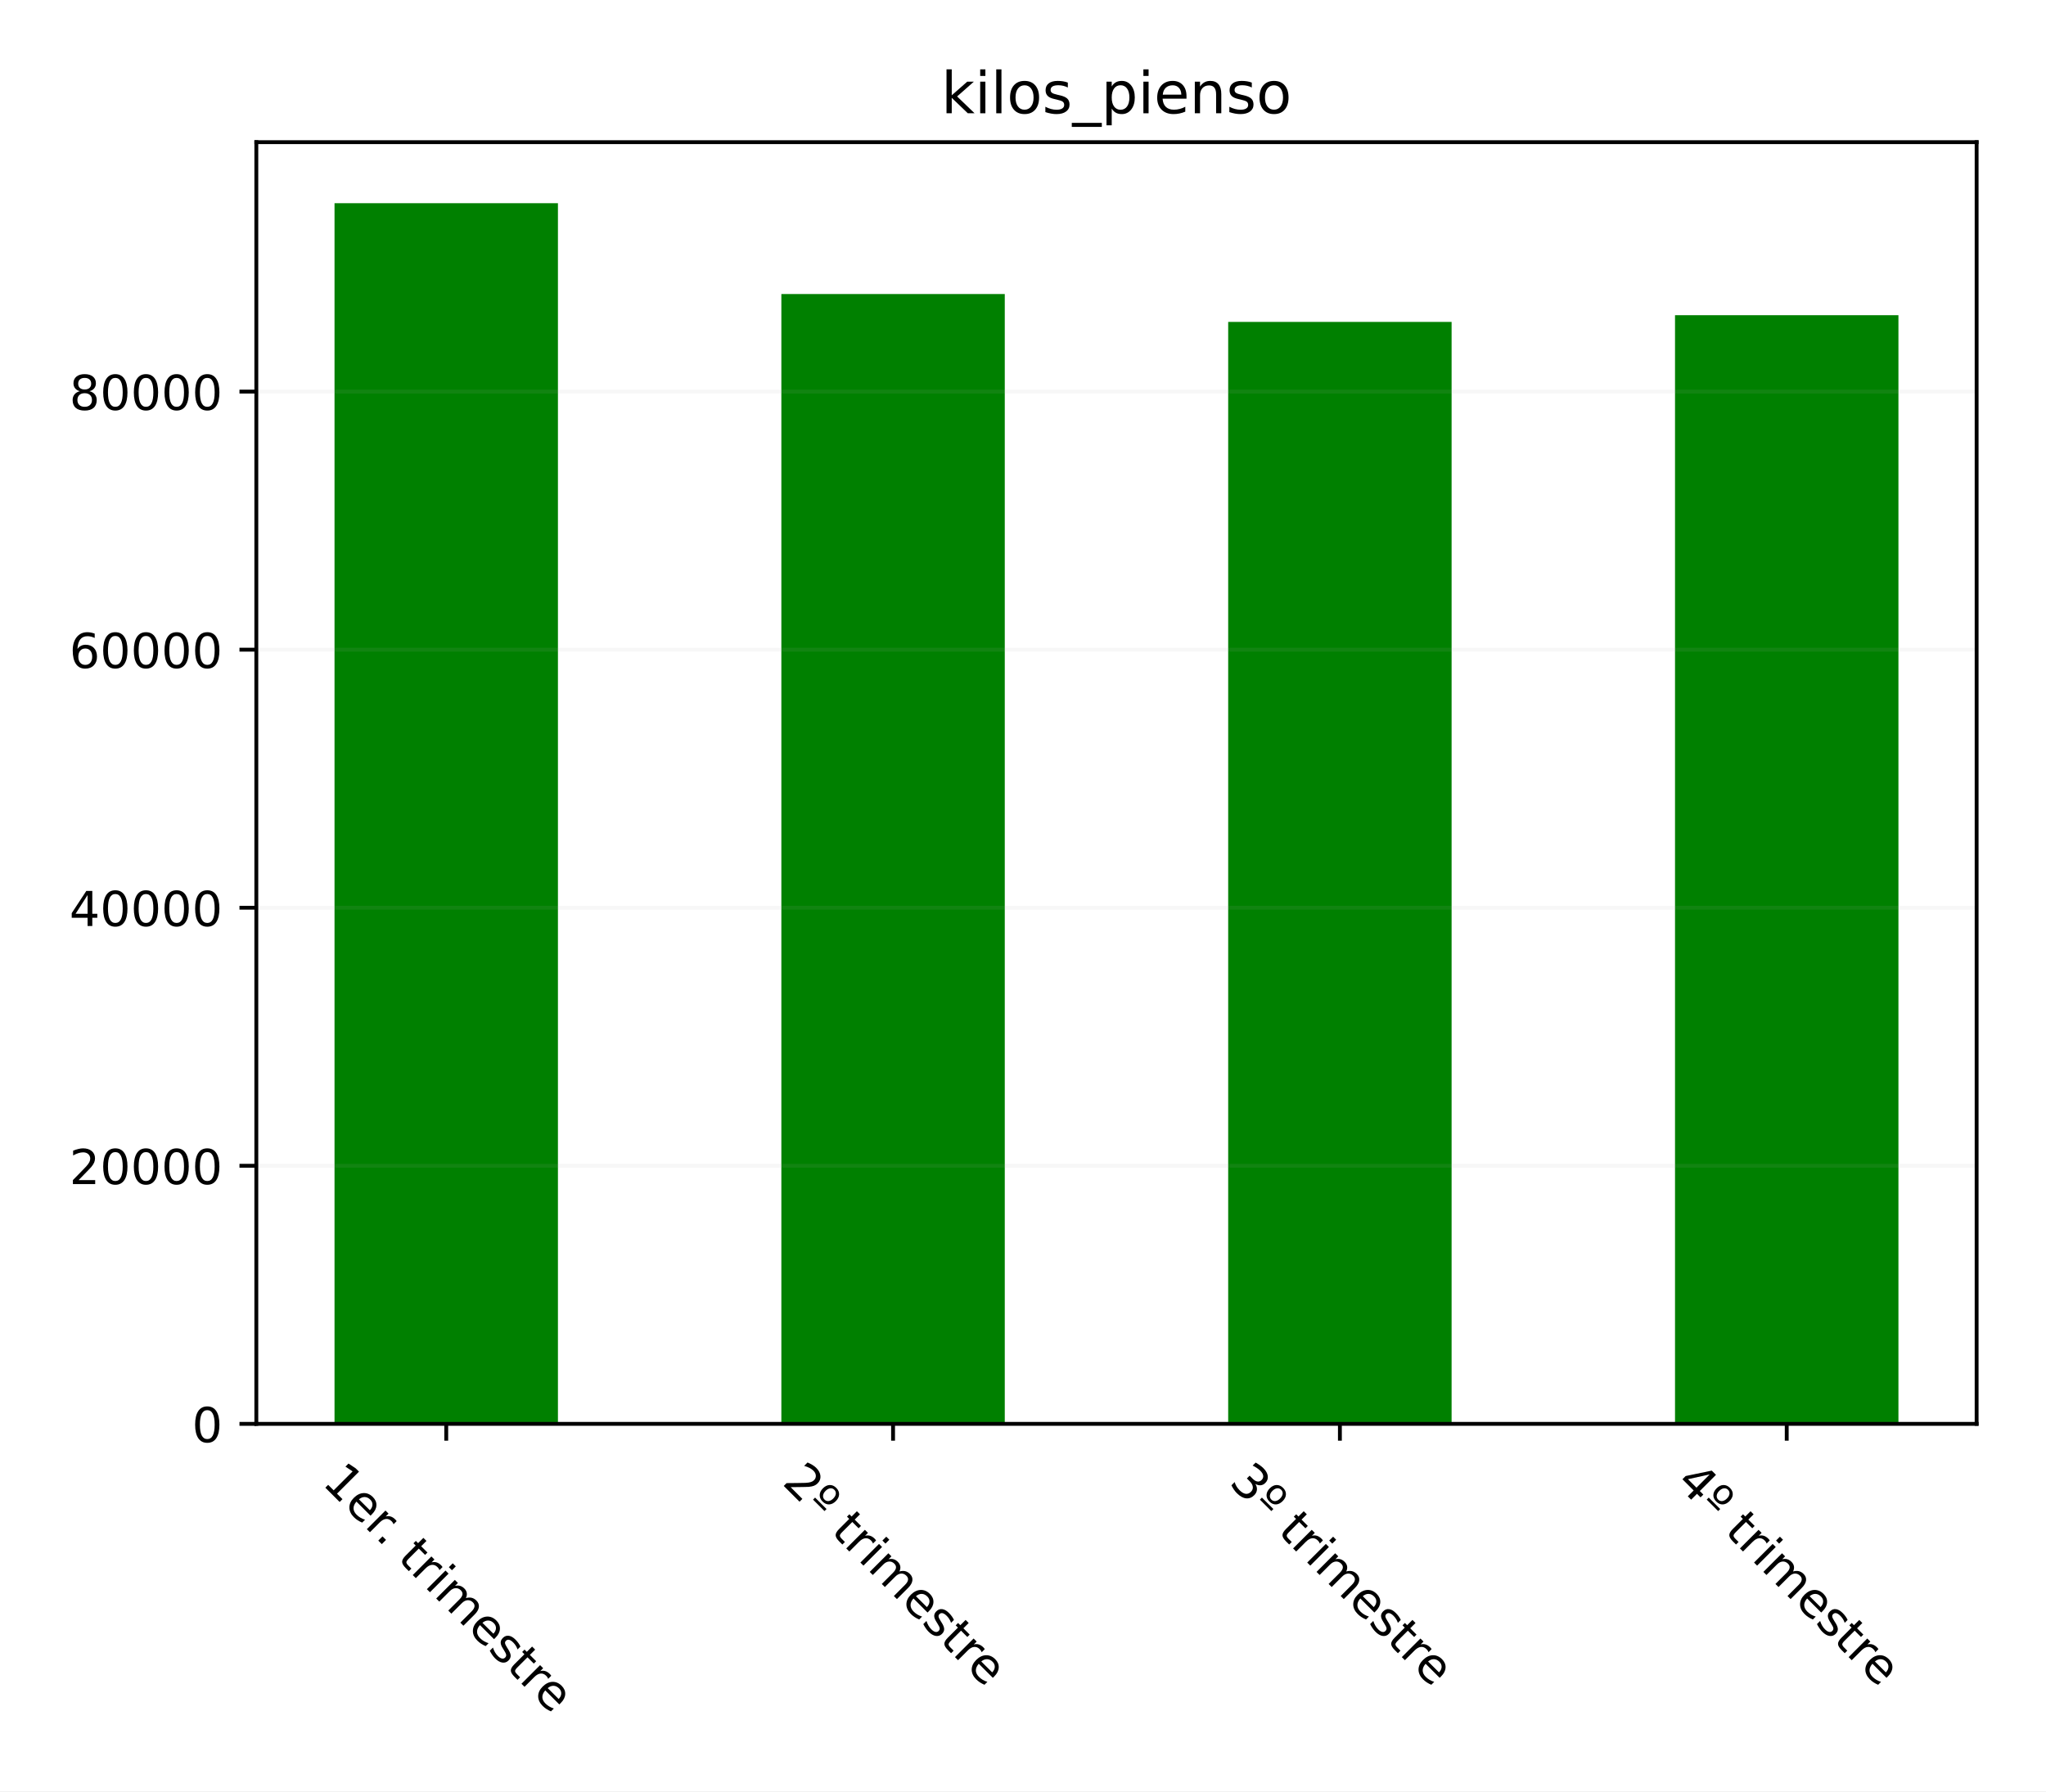
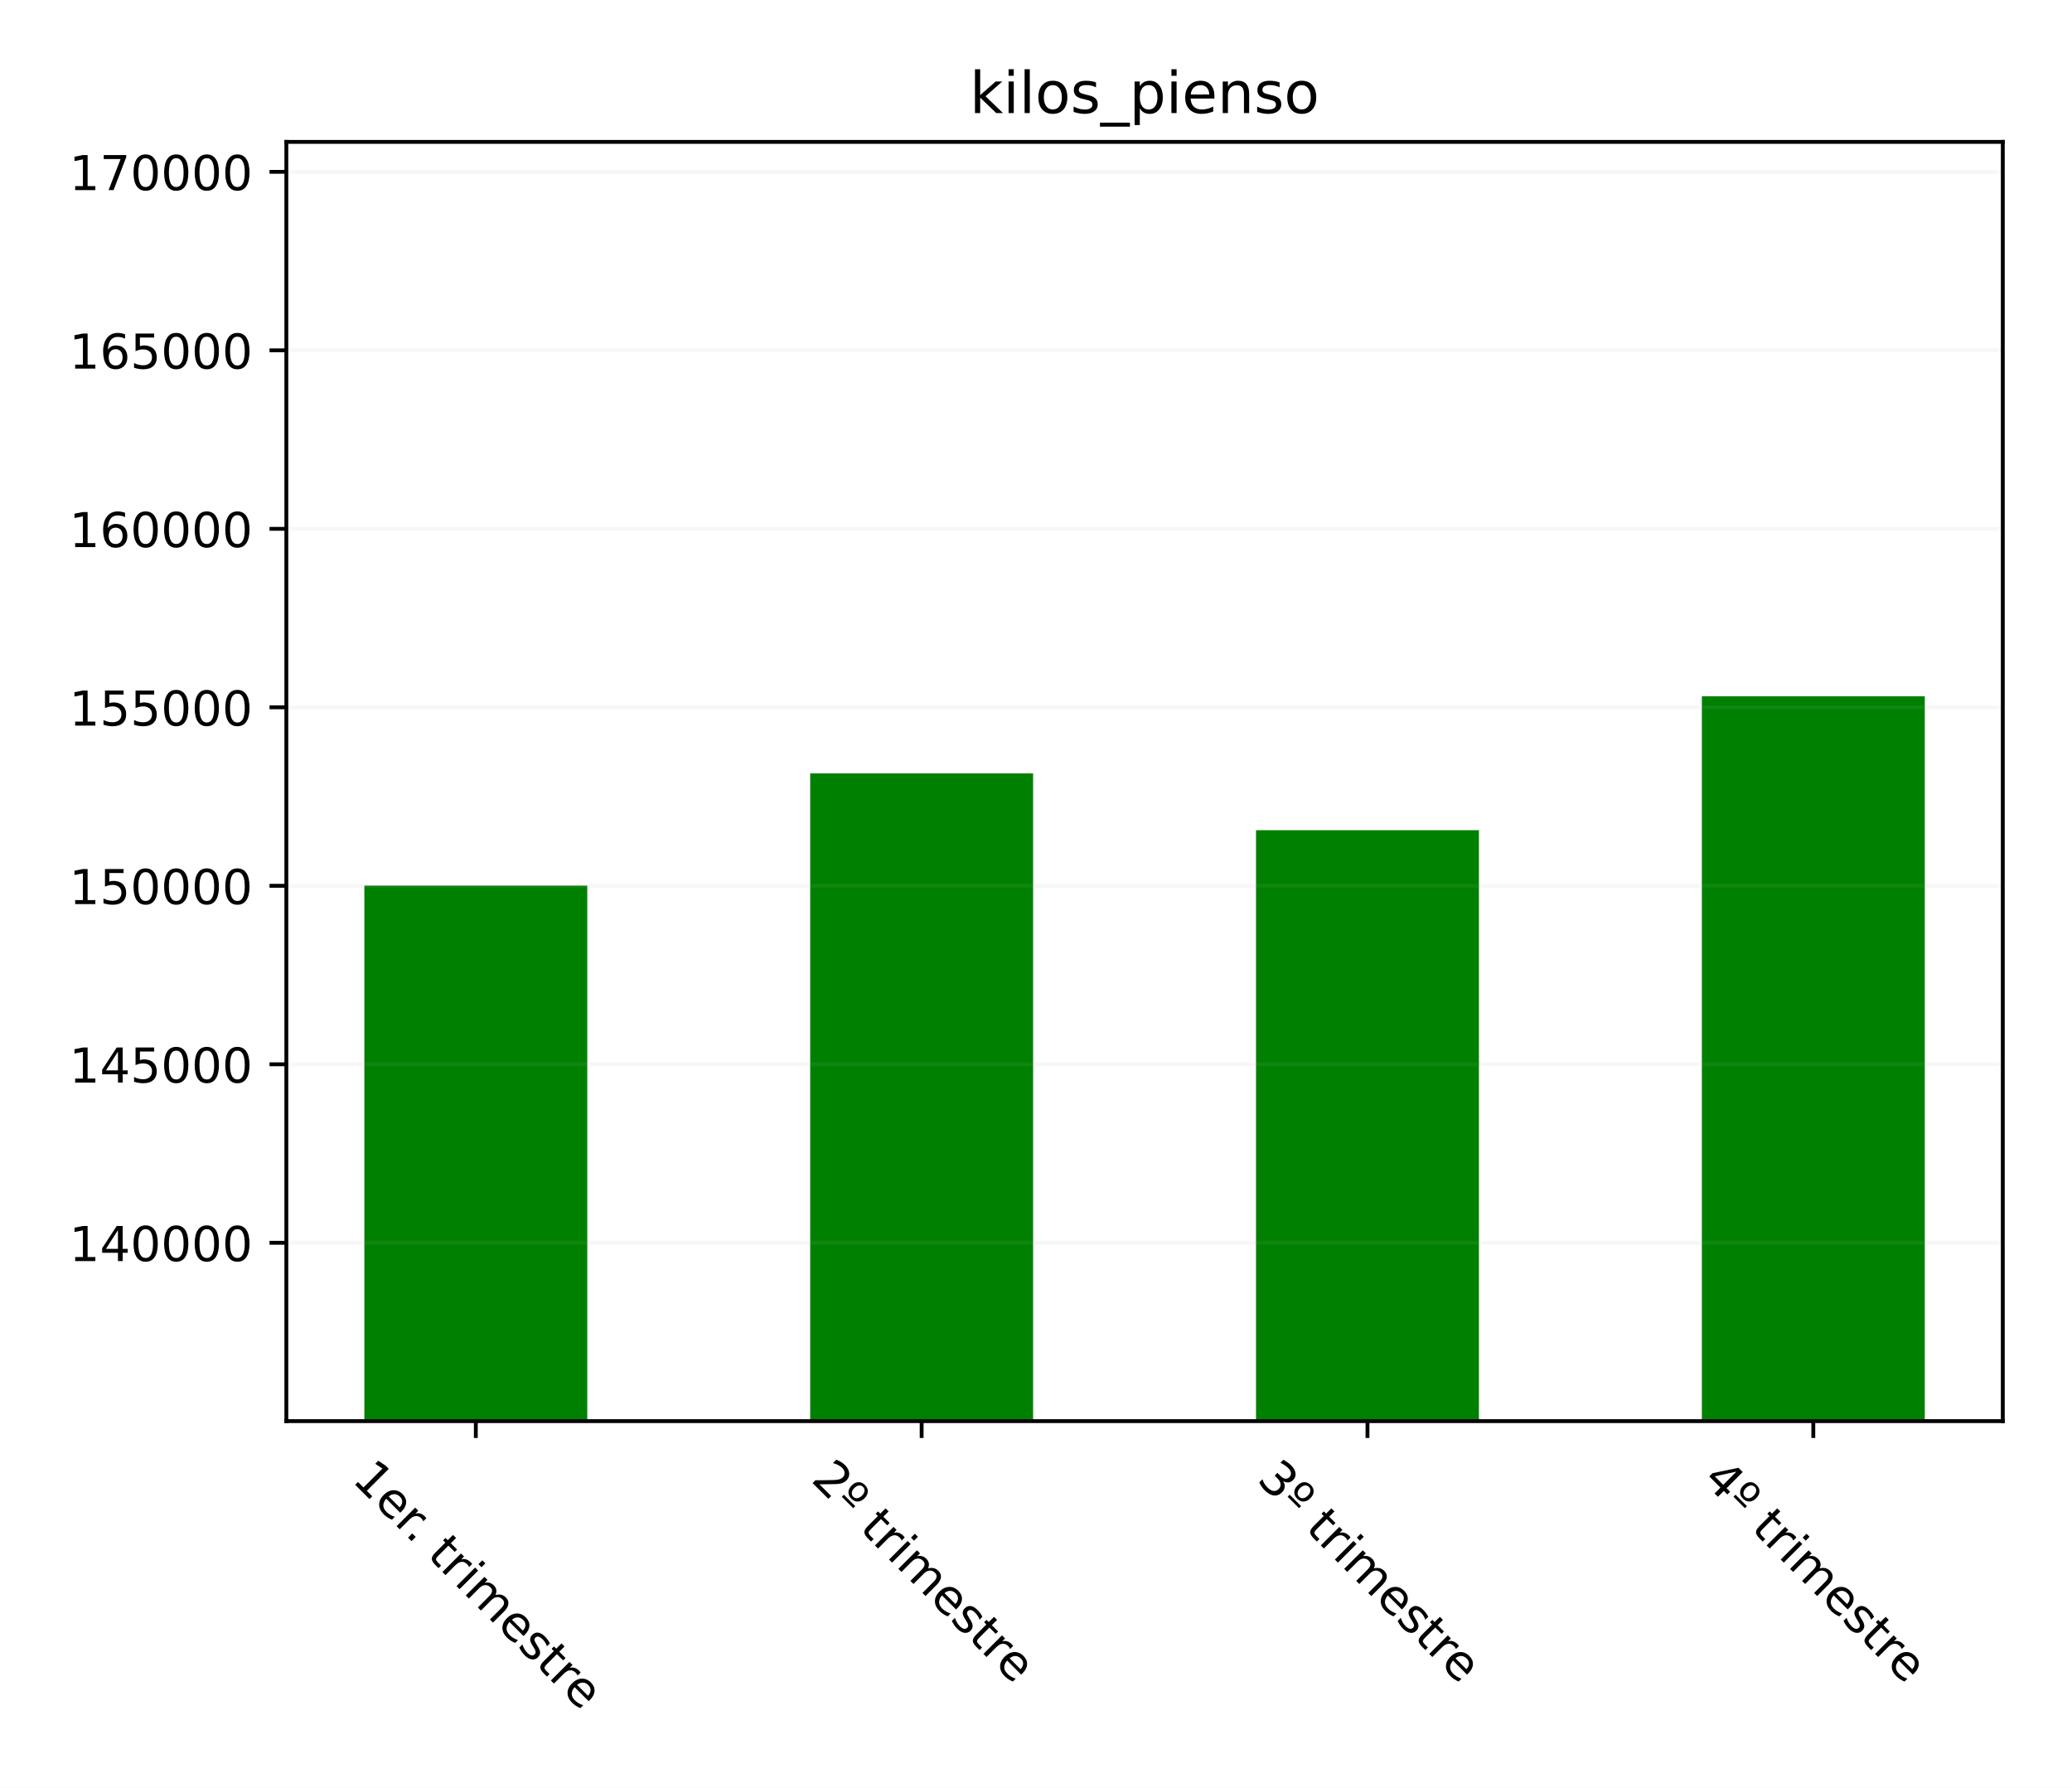
- <svg xmlns="http://www.w3.org/2000/svg" xmlns:xlink="http://www.w3.org/1999/xlink" height="371.916pt" version="1.1" viewBox="0 0 424.733 371.916" width="424.733pt">
+ <svg xmlns="http://www.w3.org/2000/svg" xmlns:xlink="http://www.w3.org/1999/xlink" height="371.916pt" version="1.1" viewBox="0 0 431.095 371.916" width="431.095pt">
  <defs>
    <style type="text/css">*{stroke-linecap:butt;stroke-linejoin:round;}</style>
  </defs>
  <g id="figure_1">
    <g id="patch_1">
-       <path d="M 0 371.916  L 424.733 371.916  L 424.733 0  L 0 0  z " style="fill:#ffffff;" />
+       <path d="M 0 371.916  L 431.095 371.916  L 431.095 0  L 0 0  z " style="fill:#ffffff;" />
    </g>
    <g id="axes_1">
      <g id="patch_2">
-         <path d="M 53.212 295.63  L 410.332 295.63  L 410.332 29.518  L 53.212 29.518  z " style="fill:#ffffff;" />
+         <path d="M 59.575 295.63  L 416.695 295.63  L 416.695 29.518  L 59.575 29.518  z " style="fill:#ffffff;" />
      </g>
      <g id="patch_3">
-         <path clip-path="url(#pdf11669298)" d="M 69.445 295.63  L 115.824 295.63  L 115.824 42.19  L 69.445 42.19  z " style="fill:#008000;" />
+         <path clip-path="url(#pfba554ff82)" d="M 75.808 1298.194  L 122.187 1298.194  L 122.187 184.234  L 75.808 184.234  z " style="fill:#008000;" />
      </g>
      <g id="patch_4">
-         <path clip-path="url(#pdf11669298)" d="M 162.204 295.63  L 208.583 295.63  L 208.583 61.051  L 162.204 61.051  z " style="fill:#008000;" />
+         <path clip-path="url(#pfba554ff82)" d="M 168.566 1298.194  L 214.945 1298.194  L 214.945 160.889  L 168.566 160.889  z " style="fill:#008000;" />
      </g>
      <g id="patch_5">
-         <path clip-path="url(#pdf11669298)" d="M 254.962 295.63  L 301.341 295.63  L 301.341 66.838  L 254.962 66.838  z " style="fill:#008000;" />
+         <path clip-path="url(#pfba554ff82)" d="M 261.325 1298.194  L 307.704 1298.194  L 307.704 172.705  L 261.325 172.705  z " style="fill:#008000;" />
      </g>
      <g id="patch_6">
-         <path clip-path="url(#pdf11669298)" d="M 347.721 295.63  L 394.1 295.63  L 394.1 65.444  L 347.721 65.444  z " style="fill:#008000;" />
+         <path clip-path="url(#pfba554ff82)" d="M 354.083 1298.194  L 400.462 1298.194  L 400.462 144.852  L 354.083 144.852  z " style="fill:#008000;" />
      </g>
      <g id="matplotlib.axis_1">
        <g id="xtick_1">
          <g id="line2d_1">
            <defs>
-               <path d="M 0 0  L 0 3.5  " id="mbbeef2b5c6" style="stroke:#000000;stroke-width:0.8;" />
+               <path d="M 0 0  L 0 3.5  " id="mde9b3c3d41" style="stroke:#000000;stroke-width:0.8;" />
            </defs>
            <g>
-               <use style="stroke:#000000;stroke-width:0.8;" x="92.635" xlink:href="#mbbeef2b5c6" y="295.63" />
+               <use style="stroke:#000000;stroke-width:0.8;" x="98.997" xlink:href="#mde9b3c3d41" y="295.63" />
            </g>
          </g>
          <g id="text_1">
-             <g transform="translate(66.66247 308.003)rotate(-315)scale(0.1 -0.1)">
+             <g transform="translate(73.02497 308.003)rotate(-315)scale(0.1 -0.1)">
              <defs>
                <path d="M 12.406 8.297  L 28.516 8.297  L 28.516 63.922  L 10.984 60.406  L 10.984 69.391  L 28.422 72.906  L 38.281 72.906  L 38.281 8.297  L 54.391 8.297  L 54.391 0  L 12.406 0  z " id="DejaVuSans-49" />
                <path d="M 56.203 29.594  L 56.203 25.203  L 14.891 25.203  Q 15.484 15.922 20.484 11.062  Q 25.484 6.203 34.422 6.203  Q 39.594 6.203 44.453 7.469  Q 49.312 8.734 54.109 11.281  L 54.109 2.781  Q 49.266 0.734 44.188 -0.344  Q 39.109 -1.422 33.891 -1.422  Q 20.797 -1.422 13.156 6.188  Q 5.516 13.812 5.516 26.812  Q 5.516 40.234 12.766 48.109  Q 20.016 56 32.328 56  Q 43.359 56 49.781 48.891  Q 56.203 41.797 56.203 29.594  z M 47.219 32.234  Q 47.125 39.594 43.094 43.984  Q 39.062 48.391 32.422 48.391  Q 24.906 48.391 20.391 44.141  Q 15.875 39.891 15.188 32.172  z " id="DejaVuSans-101" />
                <path d="M 41.109 46.297  Q 39.594 47.172 37.812 47.578  Q 36.031 48 33.891 48  Q 26.266 48 22.188 43.047  Q 18.109 38.094 18.109 28.812  L 18.109 0  L 9.078 0  L 9.078 54.688  L 18.109 54.688  L 18.109 46.188  Q 20.953 51.172 25.484 53.578  Q 30.031 56 36.531 56  Q 37.453 56 38.578 55.875  Q 39.703 55.766 41.062 55.516  z " id="DejaVuSans-114" />
                <path d="M 10.688 12.406  L 21 12.406  L 21 0  L 10.688 0  z " id="DejaVuSans-46" />
                <path id="DejaVuSans-32" />
                <path d="M 18.312 70.219  L 18.312 54.688  L 36.812 54.688  L 36.812 47.703  L 18.312 47.703  L 18.312 18.016  Q 18.312 11.328 20.141 9.422  Q 21.969 7.516 27.594 7.516  L 36.812 7.516  L 36.812 0  L 27.594 0  Q 17.188 0 13.234 3.875  Q 9.281 7.766 9.281 18.016  L 9.281 47.703  L 2.688 47.703  L 2.688 54.688  L 9.281 54.688  L 9.281 70.219  z " id="DejaVuSans-116" />
                <path d="M 9.422 54.688  L 18.406 54.688  L 18.406 0  L 9.422 0  z M 9.422 75.984  L 18.406 75.984  L 18.406 64.594  L 9.422 64.594  z " id="DejaVuSans-105" />
                <path d="M 52 44.188  Q 55.375 50.25 60.062 53.125  Q 64.75 56 71.094 56  Q 79.641 56 84.281 50.016  Q 88.922 44.047 88.922 33.016  L 88.922 0  L 79.891 0  L 79.891 32.719  Q 79.891 40.578 77.094 44.375  Q 74.312 48.188 68.609 48.188  Q 61.625 48.188 57.562 43.547  Q 53.516 38.922 53.516 30.906  L 53.516 0  L 44.484 0  L 44.484 32.719  Q 44.484 40.625 41.703 44.406  Q 38.922 48.188 33.109 48.188  Q 26.219 48.188 22.156 43.531  Q 18.109 38.875 18.109 30.906  L 18.109 0  L 9.078 0  L 9.078 54.688  L 18.109 54.688  L 18.109 46.188  Q 21.188 51.219 25.484 53.609  Q 29.781 56 35.688 56  Q 41.656 56 45.828 52.969  Q 50 49.953 52 44.188  z " id="DejaVuSans-109" />
                <path d="M 44.281 53.078  L 44.281 44.578  Q 40.484 46.531 36.375 47.5  Q 32.281 48.484 27.875 48.484  Q 21.188 48.484 17.844 46.438  Q 14.5 44.391 14.5 40.281  Q 14.5 37.156 16.891 35.375  Q 19.281 33.594 26.516 31.984  L 29.594 31.297  Q 39.156 29.25 43.188 25.516  Q 47.219 21.781 47.219 15.094  Q 47.219 7.469 41.188 3.016  Q 35.156 -1.422 24.609 -1.422  Q 20.219 -1.422 15.453 -0.562  Q 10.688 0.297 5.422 2  L 5.422 11.281  Q 10.406 8.688 15.234 7.391  Q 20.062 6.109 24.812 6.109  Q 31.156 6.109 34.562 8.281  Q 37.984 10.453 37.984 14.406  Q 37.984 18.062 35.516 20.016  Q 33.062 21.969 24.703 23.781  L 21.578 24.516  Q 13.234 26.266 9.516 29.906  Q 5.812 33.547 5.812 39.891  Q 5.812 47.609 11.281 51.797  Q 16.75 56 26.812 56  Q 31.781 56 36.172 55.266  Q 40.578 54.547 44.281 53.078  z " id="DejaVuSans-115" />
              </defs>
              <use xlink:href="#DejaVuSans-49" />
              <use x="63.623" xlink:href="#DejaVuSans-101" />
              <use x="125.146" xlink:href="#DejaVuSans-114" />
              <use x="157.135" xlink:href="#DejaVuSans-46" />
              <use x="188.922" xlink:href="#DejaVuSans-32" />
              <use x="220.709" xlink:href="#DejaVuSans-116" />
              <use x="259.918" xlink:href="#DejaVuSans-114" />
              <use x="301.031" xlink:href="#DejaVuSans-105" />
              <use x="328.814" xlink:href="#DejaVuSans-109" />
              <use x="426.227" xlink:href="#DejaVuSans-101" />
              <use x="487.75" xlink:href="#DejaVuSans-115" />
              <use x="539.85" xlink:href="#DejaVuSans-116" />
              <use x="579.059" xlink:href="#DejaVuSans-114" />
              <use x="617.922" xlink:href="#DejaVuSans-101" />
            </g>
          </g>
        </g>
        <g id="xtick_2">
          <g id="line2d_2">
            <g>
-               <use style="stroke:#000000;stroke-width:0.8;" x="185.393" xlink:href="#mbbeef2b5c6" y="295.63" />
+               <use style="stroke:#000000;stroke-width:0.8;" x="191.756" xlink:href="#mde9b3c3d41" y="295.63" />
            </g>
          </g>
          <g id="text_2">
-             <g transform="translate(162.1847 308.003)rotate(-315)scale(0.1 -0.1)">
+             <g transform="translate(168.5472 308.003)rotate(-315)scale(0.1 -0.1)">
              <defs>
                <path d="M 19.188 8.297  L 53.609 8.297  L 53.609 0  L 7.328 0  L 7.328 8.297  Q 12.938 14.109 22.625 23.891  Q 32.328 33.688 34.812 36.531  Q 39.547 41.844 41.422 45.531  Q 43.312 49.219 43.312 52.781  Q 43.312 58.594 39.234 62.25  Q 35.156 65.922 28.609 65.922  Q 23.969 65.922 18.812 64.312  Q 13.672 62.703 7.812 59.422  L 7.812 69.391  Q 13.766 71.781 18.938 73  Q 24.125 74.219 28.422 74.219  Q 39.75 74.219 46.484 68.547  Q 53.219 62.891 53.219 53.422  Q 53.219 48.922 51.531 44.891  Q 49.859 40.875 45.406 35.406  Q 44.188 33.984 37.641 27.219  Q 31.109 20.453 19.188 8.297  z " id="DejaVuSans-50" />
                <path d="M 6.781 28.906  L 40.375 28.906  L 40.375 22.906  L 6.781 22.906  z M 23.578 74.219  Q 32.328 74.219 37.359 68.812  Q 42.391 63.422 42.391 54.109  Q 42.391 44.781 37.359 39.422  Q 32.328 34.078 23.578 34.078  Q 14.844 34.078 9.766 39.453  Q 4.688 44.828 4.688 54.109  Q 4.688 63.422 9.766 68.812  Q 14.844 74.219 23.578 74.219  z M 23.578 68.609  Q 18.453 68.609 15.375 64.672  Q 12.312 60.75 12.312 54.109  Q 12.312 47.609 15.406 43.703  Q 18.5 39.797 23.578 39.797  Q 28.719 39.797 31.766 43.703  Q 34.812 47.609 34.812 54.109  Q 34.812 60.797 31.781 64.703  Q 28.766 68.609 23.578 68.609  z " id="DejaVuSans-186" />
              </defs>
              <use xlink:href="#DejaVuSans-50" />
              <use x="63.623" xlink:href="#DejaVuSans-186" />
              <use x="110.742" xlink:href="#DejaVuSans-32" />
              <use x="142.529" xlink:href="#DejaVuSans-116" />
              <use x="181.738" xlink:href="#DejaVuSans-114" />
              <use x="222.852" xlink:href="#DejaVuSans-105" />
              <use x="250.635" xlink:href="#DejaVuSans-109" />
              <use x="348.047" xlink:href="#DejaVuSans-101" />
              <use x="409.57" xlink:href="#DejaVuSans-115" />
              <use x="461.67" xlink:href="#DejaVuSans-116" />
              <use x="500.879" xlink:href="#DejaVuSans-114" />
              <use x="539.742" xlink:href="#DejaVuSans-101" />
            </g>
          </g>
        </g>
        <g id="xtick_3">
          <g id="line2d_3">
            <g>
-               <use style="stroke:#000000;stroke-width:0.8;" x="278.152" xlink:href="#mbbeef2b5c6" y="295.63" />
+               <use style="stroke:#000000;stroke-width:0.8;" x="284.514" xlink:href="#mde9b3c3d41" y="295.63" />
            </g>
          </g>
          <g id="text_3">
-             <g transform="translate(254.9432 308.003)rotate(-315)scale(0.1 -0.1)">
+             <g transform="translate(261.3057 308.003)rotate(-315)scale(0.1 -0.1)">
              <defs>
                <path d="M 40.578 39.312  Q 47.656 37.797 51.625 33  Q 55.609 28.219 55.609 21.188  Q 55.609 10.406 48.188 4.484  Q 40.766 -1.422 27.094 -1.422  Q 22.516 -1.422 17.656 -0.516  Q 12.797 0.391 7.625 2.203  L 7.625 11.719  Q 11.719 9.328 16.594 8.109  Q 21.484 6.891 26.812 6.891  Q 36.078 6.891 40.938 10.547  Q 45.797 14.203 45.797 21.188  Q 45.797 27.641 41.281 31.266  Q 36.766 34.906 28.719 34.906  L 20.219 34.906  L 20.219 43.016  L 29.109 43.016  Q 36.375 43.016 40.234 45.922  Q 44.094 48.828 44.094 54.297  Q 44.094 59.906 40.109 62.906  Q 36.141 65.922 28.719 65.922  Q 24.656 65.922 20.016 65.031  Q 15.375 64.156 9.812 62.312  L 9.812 71.094  Q 15.438 72.656 20.344 73.438  Q 25.25 74.219 29.594 74.219  Q 40.828 74.219 47.359 69.109  Q 53.906 64.016 53.906 55.328  Q 53.906 49.266 50.438 45.094  Q 46.969 40.922 40.578 39.312  z " id="DejaVuSans-51" />
              </defs>
              <use xlink:href="#DejaVuSans-51" />
              <use x="63.623" xlink:href="#DejaVuSans-186" />
              <use x="110.742" xlink:href="#DejaVuSans-32" />
              <use x="142.529" xlink:href="#DejaVuSans-116" />
              <use x="181.738" xlink:href="#DejaVuSans-114" />
              <use x="222.852" xlink:href="#DejaVuSans-105" />
              <use x="250.635" xlink:href="#DejaVuSans-109" />
              <use x="348.047" xlink:href="#DejaVuSans-101" />
              <use x="409.57" xlink:href="#DejaVuSans-115" />
              <use x="461.67" xlink:href="#DejaVuSans-116" />
              <use x="500.879" xlink:href="#DejaVuSans-114" />
              <use x="539.742" xlink:href="#DejaVuSans-101" />
            </g>
          </g>
        </g>
        <g id="xtick_4">
          <g id="line2d_4">
            <g>
-               <use style="stroke:#000000;stroke-width:0.8;" x="370.91" xlink:href="#mbbeef2b5c6" y="295.63" />
+               <use style="stroke:#000000;stroke-width:0.8;" x="377.273" xlink:href="#mde9b3c3d41" y="295.63" />
            </g>
          </g>
          <g id="text_4">
-             <g transform="translate(347.7016 308.003)rotate(-315)scale(0.1 -0.1)">
+             <g transform="translate(354.0641 308.003)rotate(-315)scale(0.1 -0.1)">
              <defs>
                <path d="M 37.797 64.312  L 12.891 25.391  L 37.797 25.391  z M 35.203 72.906  L 47.609 72.906  L 47.609 25.391  L 58.016 25.391  L 58.016 17.188  L 47.609 17.188  L 47.609 0  L 37.797 0  L 37.797 17.188  L 4.891 17.188  L 4.891 26.703  z " id="DejaVuSans-52" />
              </defs>
              <use xlink:href="#DejaVuSans-52" />
              <use x="63.623" xlink:href="#DejaVuSans-186" />
              <use x="110.742" xlink:href="#DejaVuSans-32" />
              <use x="142.529" xlink:href="#DejaVuSans-116" />
              <use x="181.738" xlink:href="#DejaVuSans-114" />
              <use x="222.852" xlink:href="#DejaVuSans-105" />
              <use x="250.635" xlink:href="#DejaVuSans-109" />
              <use x="348.047" xlink:href="#DejaVuSans-101" />
              <use x="409.57" xlink:href="#DejaVuSans-115" />
              <use x="461.67" xlink:href="#DejaVuSans-116" />
              <use x="500.879" xlink:href="#DejaVuSans-114" />
              <use x="539.742" xlink:href="#DejaVuSans-101" />
            </g>
          </g>
        </g>
      </g>
      <g id="matplotlib.axis_2">
        <g id="ytick_1">
          <g id="line2d_5">
-             <path clip-path="url(#pdf11669298)" d="M 53.212 295.63  L 410.332 295.63  " style="fill:none;stroke:#b0b0b0;stroke-linecap:square;stroke-opacity:0.1;stroke-width:0.8;" />
+             <path clip-path="url(#pfba554ff82)" d="M 59.575 258.531  L 416.695 258.531  " style="fill:none;stroke:#b0b0b0;stroke-linecap:square;stroke-opacity:0.1;stroke-width:0.8;" />
          </g>
          <g id="line2d_6">
            <defs>
-               <path d="M 0 0  L -3.5 0  " id="ma4584a7606" style="stroke:#000000;stroke-width:0.8;" />
+               <path d="M 0 0  L -3.5 0  " id="m49a7c14c63" style="stroke:#000000;stroke-width:0.8;" />
            </defs>
            <g>
-               <use style="stroke:#000000;stroke-width:0.8;" x="53.212" xlink:href="#ma4584a7606" y="295.63" />
+               <use style="stroke:#000000;stroke-width:0.8;" x="59.575" xlink:href="#m49a7c14c63" y="258.531" />
            </g>
          </g>
          <g id="text_5">
-             <g transform="translate(39.85 299.4293)scale(0.1 -0.1)">
+             <g transform="translate(14.4 262.3306)scale(0.1 -0.1)">
              <defs>
                <path d="M 31.781 66.406  Q 24.172 66.406 20.328 58.906  Q 16.5 51.422 16.5 36.375  Q 16.5 21.391 20.328 13.891  Q 24.172 6.391 31.781 6.391  Q 39.453 6.391 43.281 13.891  Q 47.125 21.391 47.125 36.375  Q 47.125 51.422 43.281 58.906  Q 39.453 66.406 31.781 66.406  z M 31.781 74.219  Q 44.047 74.219 50.516 64.516  Q 56.984 54.828 56.984 36.375  Q 56.984 17.969 50.516 8.266  Q 44.047 -1.422 31.781 -1.422  Q 19.531 -1.422 13.062 8.266  Q 6.594 17.969 6.594 36.375  Q 6.594 54.828 13.062 64.516  Q 19.531 74.219 31.781 74.219  z " id="DejaVuSans-48" />
              </defs>
-               <use xlink:href="#DejaVuSans-48" />
+               <use xlink:href="#DejaVuSans-49" />
+               <use x="63.623" xlink:href="#DejaVuSans-52" />
+               <use x="127.246" xlink:href="#DejaVuSans-48" />
+               <use x="190.869" xlink:href="#DejaVuSans-48" />
+               <use x="254.492" xlink:href="#DejaVuSans-48" />
+               <use x="318.115" xlink:href="#DejaVuSans-48" />
            </g>
          </g>
        </g>
        <g id="ytick_2">
          <g id="line2d_7">
-             <path clip-path="url(#pdf11669298)" d="M 53.212 242.049  L 410.332 242.049  " style="fill:none;stroke:#b0b0b0;stroke-linecap:square;stroke-opacity:0.1;stroke-width:0.8;" />
+             <path clip-path="url(#pfba554ff82)" d="M 59.575 221.401  L 416.695 221.401  " style="fill:none;stroke:#b0b0b0;stroke-linecap:square;stroke-opacity:0.1;stroke-width:0.8;" />
          </g>
          <g id="line2d_8">
            <g>
-               <use style="stroke:#000000;stroke-width:0.8;" x="53.212" xlink:href="#ma4584a7606" y="242.049" />
+               <use style="stroke:#000000;stroke-width:0.8;" x="59.575" xlink:href="#m49a7c14c63" y="221.401" />
            </g>
          </g>
          <g id="text_6">
-             <g transform="translate(14.4 245.8479)scale(0.1 -0.1)">
-               <use xlink:href="#DejaVuSans-50" />
-               <use x="63.623" xlink:href="#DejaVuSans-48" />
-               <use x="127.246" xlink:href="#DejaVuSans-48" />
-               <use x="190.869" xlink:href="#DejaVuSans-48" />
-               <use x="254.492" xlink:href="#DejaVuSans-48" />
+             <g transform="translate(14.4 225.1998)scale(0.1 -0.1)">
+               <defs>
+                 <path d="M 10.797 72.906  L 49.516 72.906  L 49.516 64.594  L 19.828 64.594  L 19.828 46.734  Q 21.969 47.469 24.109 47.828  Q 26.266 48.188 28.422 48.188  Q 40.625 48.188 47.75 41.5  Q 54.891 34.812 54.891 23.391  Q 54.891 11.625 47.562 5.094  Q 40.234 -1.422 26.906 -1.422  Q 22.312 -1.422 17.547 -0.641  Q 12.797 0.141 7.719 1.703  L 7.719 11.625  Q 12.109 9.234 16.797 8.062  Q 21.484 6.891 26.703 6.891  Q 35.156 6.891 40.078 11.328  Q 45.016 15.766 45.016 23.391  Q 45.016 31 40.078 35.438  Q 35.156 39.891 26.703 39.891  Q 22.75 39.891 18.812 39.016  Q 14.891 38.141 10.797 36.281  z " id="DejaVuSans-53" />
+               </defs>
+               <use xlink:href="#DejaVuSans-49" />
+               <use x="63.623" xlink:href="#DejaVuSans-52" />
+               <use x="127.246" xlink:href="#DejaVuSans-53" />
+               <use x="190.869" xlink:href="#DejaVuSans-48" />
+               <use x="254.492" xlink:href="#DejaVuSans-48" />
+               <use x="318.115" xlink:href="#DejaVuSans-48" />
            </g>
          </g>
        </g>
        <g id="ytick_3">
          <g id="line2d_9">
-             <path clip-path="url(#pdf11669298)" d="M 53.212 188.467  L 410.332 188.467  " style="fill:none;stroke:#b0b0b0;stroke-linecap:square;stroke-opacity:0.1;stroke-width:0.8;" />
+             <path clip-path="url(#pfba554ff82)" d="M 59.575 184.27  L 416.695 184.27  " style="fill:none;stroke:#b0b0b0;stroke-linecap:square;stroke-opacity:0.1;stroke-width:0.8;" />
          </g>
          <g id="line2d_10">
            <g>
-               <use style="stroke:#000000;stroke-width:0.8;" x="53.212" xlink:href="#ma4584a7606" y="188.467" />
+               <use style="stroke:#000000;stroke-width:0.8;" x="59.575" xlink:href="#m49a7c14c63" y="184.27" />
            </g>
          </g>
          <g id="text_7">
-             <g transform="translate(14.4 192.2666)scale(0.1 -0.1)">
-               <use xlink:href="#DejaVuSans-52" />
-               <use x="63.623" xlink:href="#DejaVuSans-48" />
+             <g transform="translate(14.4 188.069)scale(0.1 -0.1)">
+               <use xlink:href="#DejaVuSans-49" />
+               <use x="63.623" xlink:href="#DejaVuSans-53" />
              <use x="127.246" xlink:href="#DejaVuSans-48" />
              <use x="190.869" xlink:href="#DejaVuSans-48" />
              <use x="254.492" xlink:href="#DejaVuSans-48" />
+               <use x="318.115" xlink:href="#DejaVuSans-48" />
            </g>
          </g>
        </g>
        <g id="ytick_4">
          <g id="line2d_11">
-             <path clip-path="url(#pdf11669298)" d="M 53.212 134.886  L 410.332 134.886  " style="fill:none;stroke:#b0b0b0;stroke-linecap:square;stroke-opacity:0.1;stroke-width:0.8;" />
+             <path clip-path="url(#pfba554ff82)" d="M 59.575 147.139  L 416.695 147.139  " style="fill:none;stroke:#b0b0b0;stroke-linecap:square;stroke-opacity:0.1;stroke-width:0.8;" />
          </g>
          <g id="line2d_12">
            <g>
-               <use style="stroke:#000000;stroke-width:0.8;" x="53.212" xlink:href="#ma4584a7606" y="134.886" />
+               <use style="stroke:#000000;stroke-width:0.8;" x="59.575" xlink:href="#m49a7c14c63" y="147.139" />
            </g>
          </g>
          <g id="text_8">
-             <g transform="translate(14.4 138.6852)scale(0.1 -0.1)">
-               <defs>
-                 <path d="M 33.016 40.375  Q 26.375 40.375 22.484 35.828  Q 18.609 31.297 18.609 23.391  Q 18.609 15.531 22.484 10.953  Q 26.375 6.391 33.016 6.391  Q 39.656 6.391 43.531 10.953  Q 47.406 15.531 47.406 23.391  Q 47.406 31.297 43.531 35.828  Q 39.656 40.375 33.016 40.375  z M 52.594 71.297  L 52.594 62.312  Q 48.875 64.062 45.094 64.984  Q 41.312 65.922 37.594 65.922  Q 27.828 65.922 22.672 59.328  Q 17.531 52.734 16.797 39.406  Q 19.672 43.656 24.016 45.922  Q 28.375 48.188 33.594 48.188  Q 44.578 48.188 50.953 41.516  Q 57.328 34.859 57.328 23.391  Q 57.328 12.156 50.688 5.359  Q 44.047 -1.422 33.016 -1.422  Q 20.359 -1.422 13.672 8.266  Q 6.984 17.969 6.984 36.375  Q 6.984 53.656 15.188 63.938  Q 23.391 74.219 37.203 74.219  Q 40.922 74.219 44.703 73.484  Q 48.484 72.75 52.594 71.297  z " id="DejaVuSans-54" />
-               </defs>
-               <use xlink:href="#DejaVuSans-54" />
-               <use x="63.623" xlink:href="#DejaVuSans-48" />
-               <use x="127.246" xlink:href="#DejaVuSans-48" />
-               <use x="190.869" xlink:href="#DejaVuSans-48" />
-               <use x="254.492" xlink:href="#DejaVuSans-48" />
+             <g transform="translate(14.4 150.9382)scale(0.1 -0.1)">
+               <use xlink:href="#DejaVuSans-49" />
+               <use x="63.623" xlink:href="#DejaVuSans-53" />
+               <use x="127.246" xlink:href="#DejaVuSans-53" />
+               <use x="190.869" xlink:href="#DejaVuSans-48" />
+               <use x="254.492" xlink:href="#DejaVuSans-48" />
+               <use x="318.115" xlink:href="#DejaVuSans-48" />
            </g>
          </g>
        </g>
        <g id="ytick_5">
          <g id="line2d_13">
-             <path clip-path="url(#pdf11669298)" d="M 53.212 81.305  L 410.332 81.305  " style="fill:none;stroke:#b0b0b0;stroke-linecap:square;stroke-opacity:0.1;stroke-width:0.8;" />
+             <path clip-path="url(#pfba554ff82)" d="M 59.575 110.008  L 416.695 110.008  " style="fill:none;stroke:#b0b0b0;stroke-linecap:square;stroke-opacity:0.1;stroke-width:0.8;" />
          </g>
          <g id="line2d_14">
            <g>
-               <use style="stroke:#000000;stroke-width:0.8;" x="53.212" xlink:href="#ma4584a7606" y="81.305" />
+               <use style="stroke:#000000;stroke-width:0.8;" x="59.575" xlink:href="#m49a7c14c63" y="110.008" />
            </g>
          </g>
          <g id="text_9">
-             <g transform="translate(14.4 85.10376)scale(0.1 -0.1)">
-               <defs>
-                 <path d="M 31.781 34.625  Q 24.75 34.625 20.719 30.859  Q 16.703 27.094 16.703 20.516  Q 16.703 13.922 20.719 10.156  Q 24.75 6.391 31.781 6.391  Q 38.812 6.391 42.859 10.172  Q 46.922 13.969 46.922 20.516  Q 46.922 27.094 42.891 30.859  Q 38.875 34.625 31.781 34.625  z M 21.922 38.812  Q 15.578 40.375 12.031 44.719  Q 8.5 49.078 8.5 55.328  Q 8.5 64.062 14.719 69.141  Q 20.953 74.219 31.781 74.219  Q 42.672 74.219 48.875 69.141  Q 55.078 64.062 55.078 55.328  Q 55.078 49.078 51.531 44.719  Q 48 40.375 41.703 38.812  Q 48.828 37.156 52.797 32.312  Q 56.781 27.484 56.781 20.516  Q 56.781 9.906 50.312 4.234  Q 43.844 -1.422 31.781 -1.422  Q 19.734 -1.422 13.25 4.234  Q 6.781 9.906 6.781 20.516  Q 6.781 27.484 10.781 32.312  Q 14.797 37.156 21.922 38.812  z M 18.312 54.391  Q 18.312 48.734 21.844 45.562  Q 25.391 42.391 31.781 42.391  Q 38.141 42.391 41.719 45.562  Q 45.312 48.734 45.312 54.391  Q 45.312 60.062 41.719 63.234  Q 38.141 66.406 31.781 66.406  Q 25.391 66.406 21.844 63.234  Q 18.312 60.062 18.312 54.391  z " id="DejaVuSans-56" />
-               </defs>
-               <use xlink:href="#DejaVuSans-56" />
-               <use x="63.623" xlink:href="#DejaVuSans-48" />
+             <g transform="translate(14.4 113.8074)scale(0.1 -0.1)">
+               <defs>
+                 <path d="M 33.016 40.375  Q 26.375 40.375 22.484 35.828  Q 18.609 31.297 18.609 23.391  Q 18.609 15.531 22.484 10.953  Q 26.375 6.391 33.016 6.391  Q 39.656 6.391 43.531 10.953  Q 47.406 15.531 47.406 23.391  Q 47.406 31.297 43.531 35.828  Q 39.656 40.375 33.016 40.375  z M 52.594 71.297  L 52.594 62.312  Q 48.875 64.062 45.094 64.984  Q 41.312 65.922 37.594 65.922  Q 27.828 65.922 22.672 59.328  Q 17.531 52.734 16.797 39.406  Q 19.672 43.656 24.016 45.922  Q 28.375 48.188 33.594 48.188  Q 44.578 48.188 50.953 41.516  Q 57.328 34.859 57.328 23.391  Q 57.328 12.156 50.688 5.359  Q 44.047 -1.422 33.016 -1.422  Q 20.359 -1.422 13.672 8.266  Q 6.984 17.969 6.984 36.375  Q 6.984 53.656 15.188 63.938  Q 23.391 74.219 37.203 74.219  Q 40.922 74.219 44.703 73.484  Q 48.484 72.75 52.594 71.297  z " id="DejaVuSans-54" />
+               </defs>
+               <use xlink:href="#DejaVuSans-49" />
+               <use x="63.623" xlink:href="#DejaVuSans-54" />
              <use x="127.246" xlink:href="#DejaVuSans-48" />
              <use x="190.869" xlink:href="#DejaVuSans-48" />
              <use x="254.492" xlink:href="#DejaVuSans-48" />
+               <use x="318.115" xlink:href="#DejaVuSans-48" />
+             </g>
+           </g>
+         </g>
+         <g id="ytick_6">
+           <g id="line2d_15">
+             <path clip-path="url(#pfba554ff82)" d="M 59.575 72.877  L 416.695 72.877  " style="fill:none;stroke:#b0b0b0;stroke-linecap:square;stroke-opacity:0.1;stroke-width:0.8;" />
+           </g>
+           <g id="line2d_16">
+             <g>
+               <use style="stroke:#000000;stroke-width:0.8;" x="59.575" xlink:href="#m49a7c14c63" y="72.877" />
+             </g>
+           </g>
+           <g id="text_10">
+             <g transform="translate(14.4 76.67659)scale(0.1 -0.1)">
+               <use xlink:href="#DejaVuSans-49" />
+               <use x="63.623" xlink:href="#DejaVuSans-54" />
+               <use x="127.246" xlink:href="#DejaVuSans-53" />
+               <use x="190.869" xlink:href="#DejaVuSans-48" />
+               <use x="254.492" xlink:href="#DejaVuSans-48" />
+               <use x="318.115" xlink:href="#DejaVuSans-48" />
+             </g>
+           </g>
+         </g>
+         <g id="ytick_7">
+           <g id="line2d_17">
+             <path clip-path="url(#pfba554ff82)" d="M 59.575 35.747  L 416.695 35.747  " style="fill:none;stroke:#b0b0b0;stroke-linecap:square;stroke-opacity:0.1;stroke-width:0.8;" />
+           </g>
+           <g id="line2d_18">
+             <g>
+               <use style="stroke:#000000;stroke-width:0.8;" x="59.575" xlink:href="#m49a7c14c63" y="35.747" />
+             </g>
+           </g>
+           <g id="text_11">
+             <g transform="translate(14.4 39.54577)scale(0.1 -0.1)">
+               <defs>
+                 <path d="M 8.203 72.906  L 55.078 72.906  L 55.078 68.703  L 28.609 0  L 18.312 0  L 43.219 64.594  L 8.203 64.594  z " id="DejaVuSans-55" />
+               </defs>
+               <use xlink:href="#DejaVuSans-49" />
+               <use x="63.623" xlink:href="#DejaVuSans-55" />
+               <use x="127.246" xlink:href="#DejaVuSans-48" />
+               <use x="190.869" xlink:href="#DejaVuSans-48" />
+               <use x="254.492" xlink:href="#DejaVuSans-48" />
+               <use x="318.115" xlink:href="#DejaVuSans-48" />
            </g>
          </g>
        </g>
      </g>
      <g id="patch_7">
-         <path d="M 53.212 295.63  L 53.212 29.518  " style="fill:none;stroke:#000000;stroke-linecap:square;stroke-linejoin:miter;stroke-width:0.8;" />
+         <path d="M 59.575 295.63  L 59.575 29.518  " style="fill:none;stroke:#000000;stroke-linecap:square;stroke-linejoin:miter;stroke-width:0.8;" />
      </g>
      <g id="patch_8">
-         <path d="M 410.332 295.63  L 410.332 29.518  " style="fill:none;stroke:#000000;stroke-linecap:square;stroke-linejoin:miter;stroke-width:0.8;" />
+         <path d="M 416.695 295.63  L 416.695 29.518  " style="fill:none;stroke:#000000;stroke-linecap:square;stroke-linejoin:miter;stroke-width:0.8;" />
      </g>
      <g id="patch_9">
-         <path d="M 53.212 295.63  L 410.332 295.63  " style="fill:none;stroke:#000000;stroke-linecap:square;stroke-linejoin:miter;stroke-width:0.8;" />
+         <path d="M 59.575 295.63  L 416.695 295.63  " style="fill:none;stroke:#000000;stroke-linecap:square;stroke-linejoin:miter;stroke-width:0.8;" />
      </g>
      <g id="patch_10">
-         <path d="M 53.212 29.518  L 410.332 29.518  " style="fill:none;stroke:#000000;stroke-linecap:square;stroke-linejoin:miter;stroke-width:0.8;" />
-       </g>
-       <g id="text_10">
-         <g transform="translate(195.4003 23.51813)scale(0.12 -0.12)">
+         <path d="M 59.575 29.518  L 416.695 29.518  " style="fill:none;stroke:#000000;stroke-linecap:square;stroke-linejoin:miter;stroke-width:0.8;" />
+       </g>
+       <g id="text_12">
+         <g transform="translate(201.7628 23.51813)scale(0.12 -0.12)">
          <defs>
            <path d="M 9.078 75.984  L 18.109 75.984  L 18.109 31.109  L 44.922 54.688  L 56.391 54.688  L 27.391 29.109  L 57.625 0  L 45.906 0  L 18.109 26.703  L 18.109 0  L 9.078 0  z " id="DejaVuSans-107" />
            <path d="M 9.422 75.984  L 18.406 75.984  L 18.406 0  L 9.422 0  z " id="DejaVuSans-108" />
            <path d="M 30.609 48.391  Q 23.391 48.391 19.188 42.75  Q 14.984 37.109 14.984 27.297  Q 14.984 17.484 19.156 11.844  Q 23.344 6.203 30.609 6.203  Q 37.797 6.203 41.984 11.859  Q 46.188 17.531 46.188 27.297  Q 46.188 37.016 41.984 42.703  Q 37.797 48.391 30.609 48.391  z M 30.609 56  Q 42.328 56 49.016 48.375  Q 55.719 40.766 55.719 27.297  Q 55.719 13.875 49.016 6.219  Q 42.328 -1.422 30.609 -1.422  Q 18.844 -1.422 12.172 6.219  Q 5.516 13.875 5.516 27.297  Q 5.516 40.766 12.172 48.375  Q 18.844 56 30.609 56  z " id="DejaVuSans-111" />
            <path d="M 50.984 -16.609  L 50.984 -23.578  L -0.984 -23.578  L -0.984 -16.609  z " id="DejaVuSans-95" />
            <path d="M 18.109 8.203  L 18.109 -20.797  L 9.078 -20.797  L 9.078 54.688  L 18.109 54.688  L 18.109 46.391  Q 20.953 51.266 25.266 53.625  Q 29.594 56 35.594 56  Q 45.562 56 51.781 48.094  Q 58.016 40.188 58.016 27.297  Q 58.016 14.406 51.781 6.484  Q 45.562 -1.422 35.594 -1.422  Q 29.594 -1.422 25.266 0.953  Q 20.953 3.328 18.109 8.203  z M 48.688 27.297  Q 48.688 37.203 44.609 42.844  Q 40.531 48.484 33.406 48.484  Q 26.266 48.484 22.188 42.844  Q 18.109 37.203 18.109 27.297  Q 18.109 17.391 22.188 11.75  Q 26.266 6.109 33.406 6.109  Q 40.531 6.109 44.609 11.75  Q 48.688 17.391 48.688 27.297  z " id="DejaVuSans-112" />
            <path d="M 54.891 33.016  L 54.891 0  L 45.906 0  L 45.906 32.719  Q 45.906 40.484 42.875 44.328  Q 39.844 48.188 33.797 48.188  Q 26.516 48.188 22.312 43.547  Q 18.109 38.922 18.109 30.906  L 18.109 0  L 9.078 0  L 9.078 54.688  L 18.109 54.688  L 18.109 46.188  Q 21.344 51.125 25.703 53.562  Q 30.078 56 35.797 56  Q 45.219 56 50.047 50.172  Q 54.891 44.344 54.891 33.016  z " id="DejaVuSans-110" />
          </defs>
          <use xlink:href="#DejaVuSans-107" />
          <use x="57.91" xlink:href="#DejaVuSans-105" />
          <use x="85.693" xlink:href="#DejaVuSans-108" />
          <use x="113.477" xlink:href="#DejaVuSans-111" />
          <use x="174.658" xlink:href="#DejaVuSans-115" />
          <use x="226.758" xlink:href="#DejaVuSans-95" />
          <use x="276.758" xlink:href="#DejaVuSans-112" />
          <use x="340.234" xlink:href="#DejaVuSans-105" />
          <use x="368.018" xlink:href="#DejaVuSans-101" />
          <use x="429.541" xlink:href="#DejaVuSans-110" />
          <use x="492.92" xlink:href="#DejaVuSans-115" />
          <use x="545.02" xlink:href="#DejaVuSans-111" />
        </g>
      </g>
    </g>
  </g>
  <defs>
-     <clipPath id="pdf11669298">
-       <rect height="266.112" width="357.12" x="53.212" y="29.518" />
+     <clipPath id="pfba554ff82">
+       <rect height="266.112" width="357.12" x="59.575" y="29.518" />
    </clipPath>
  </defs>
</svg>
